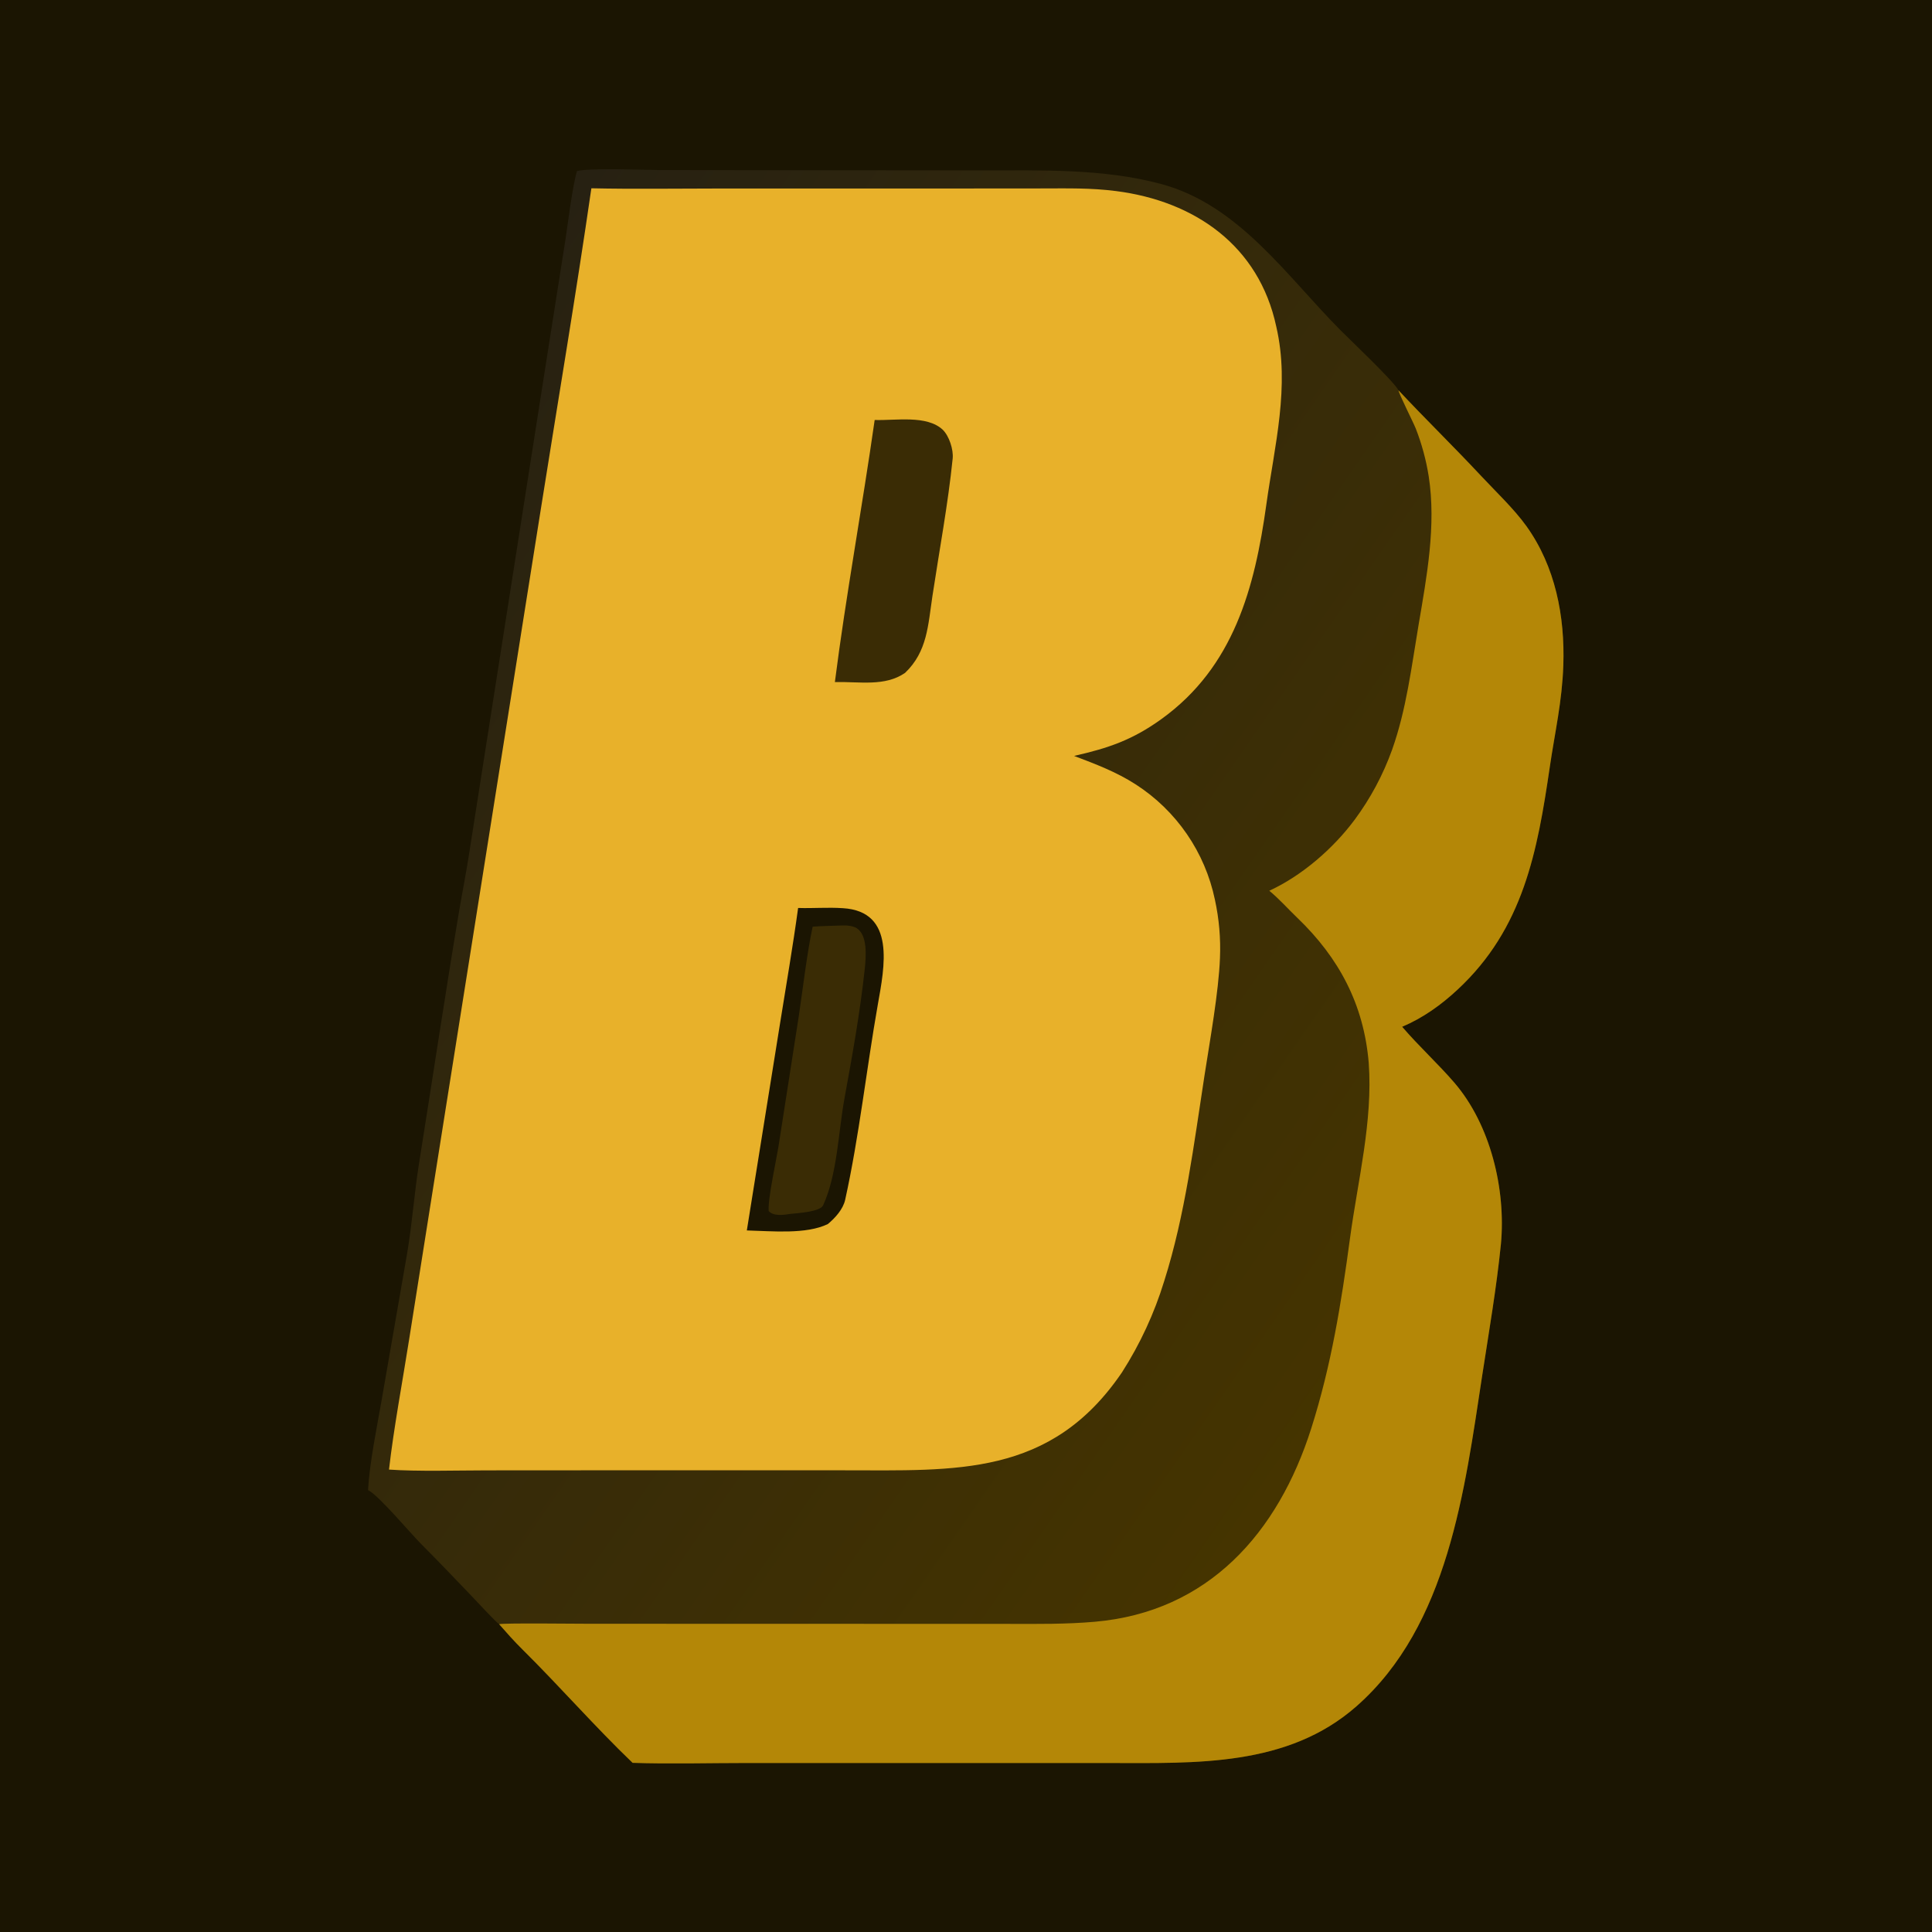
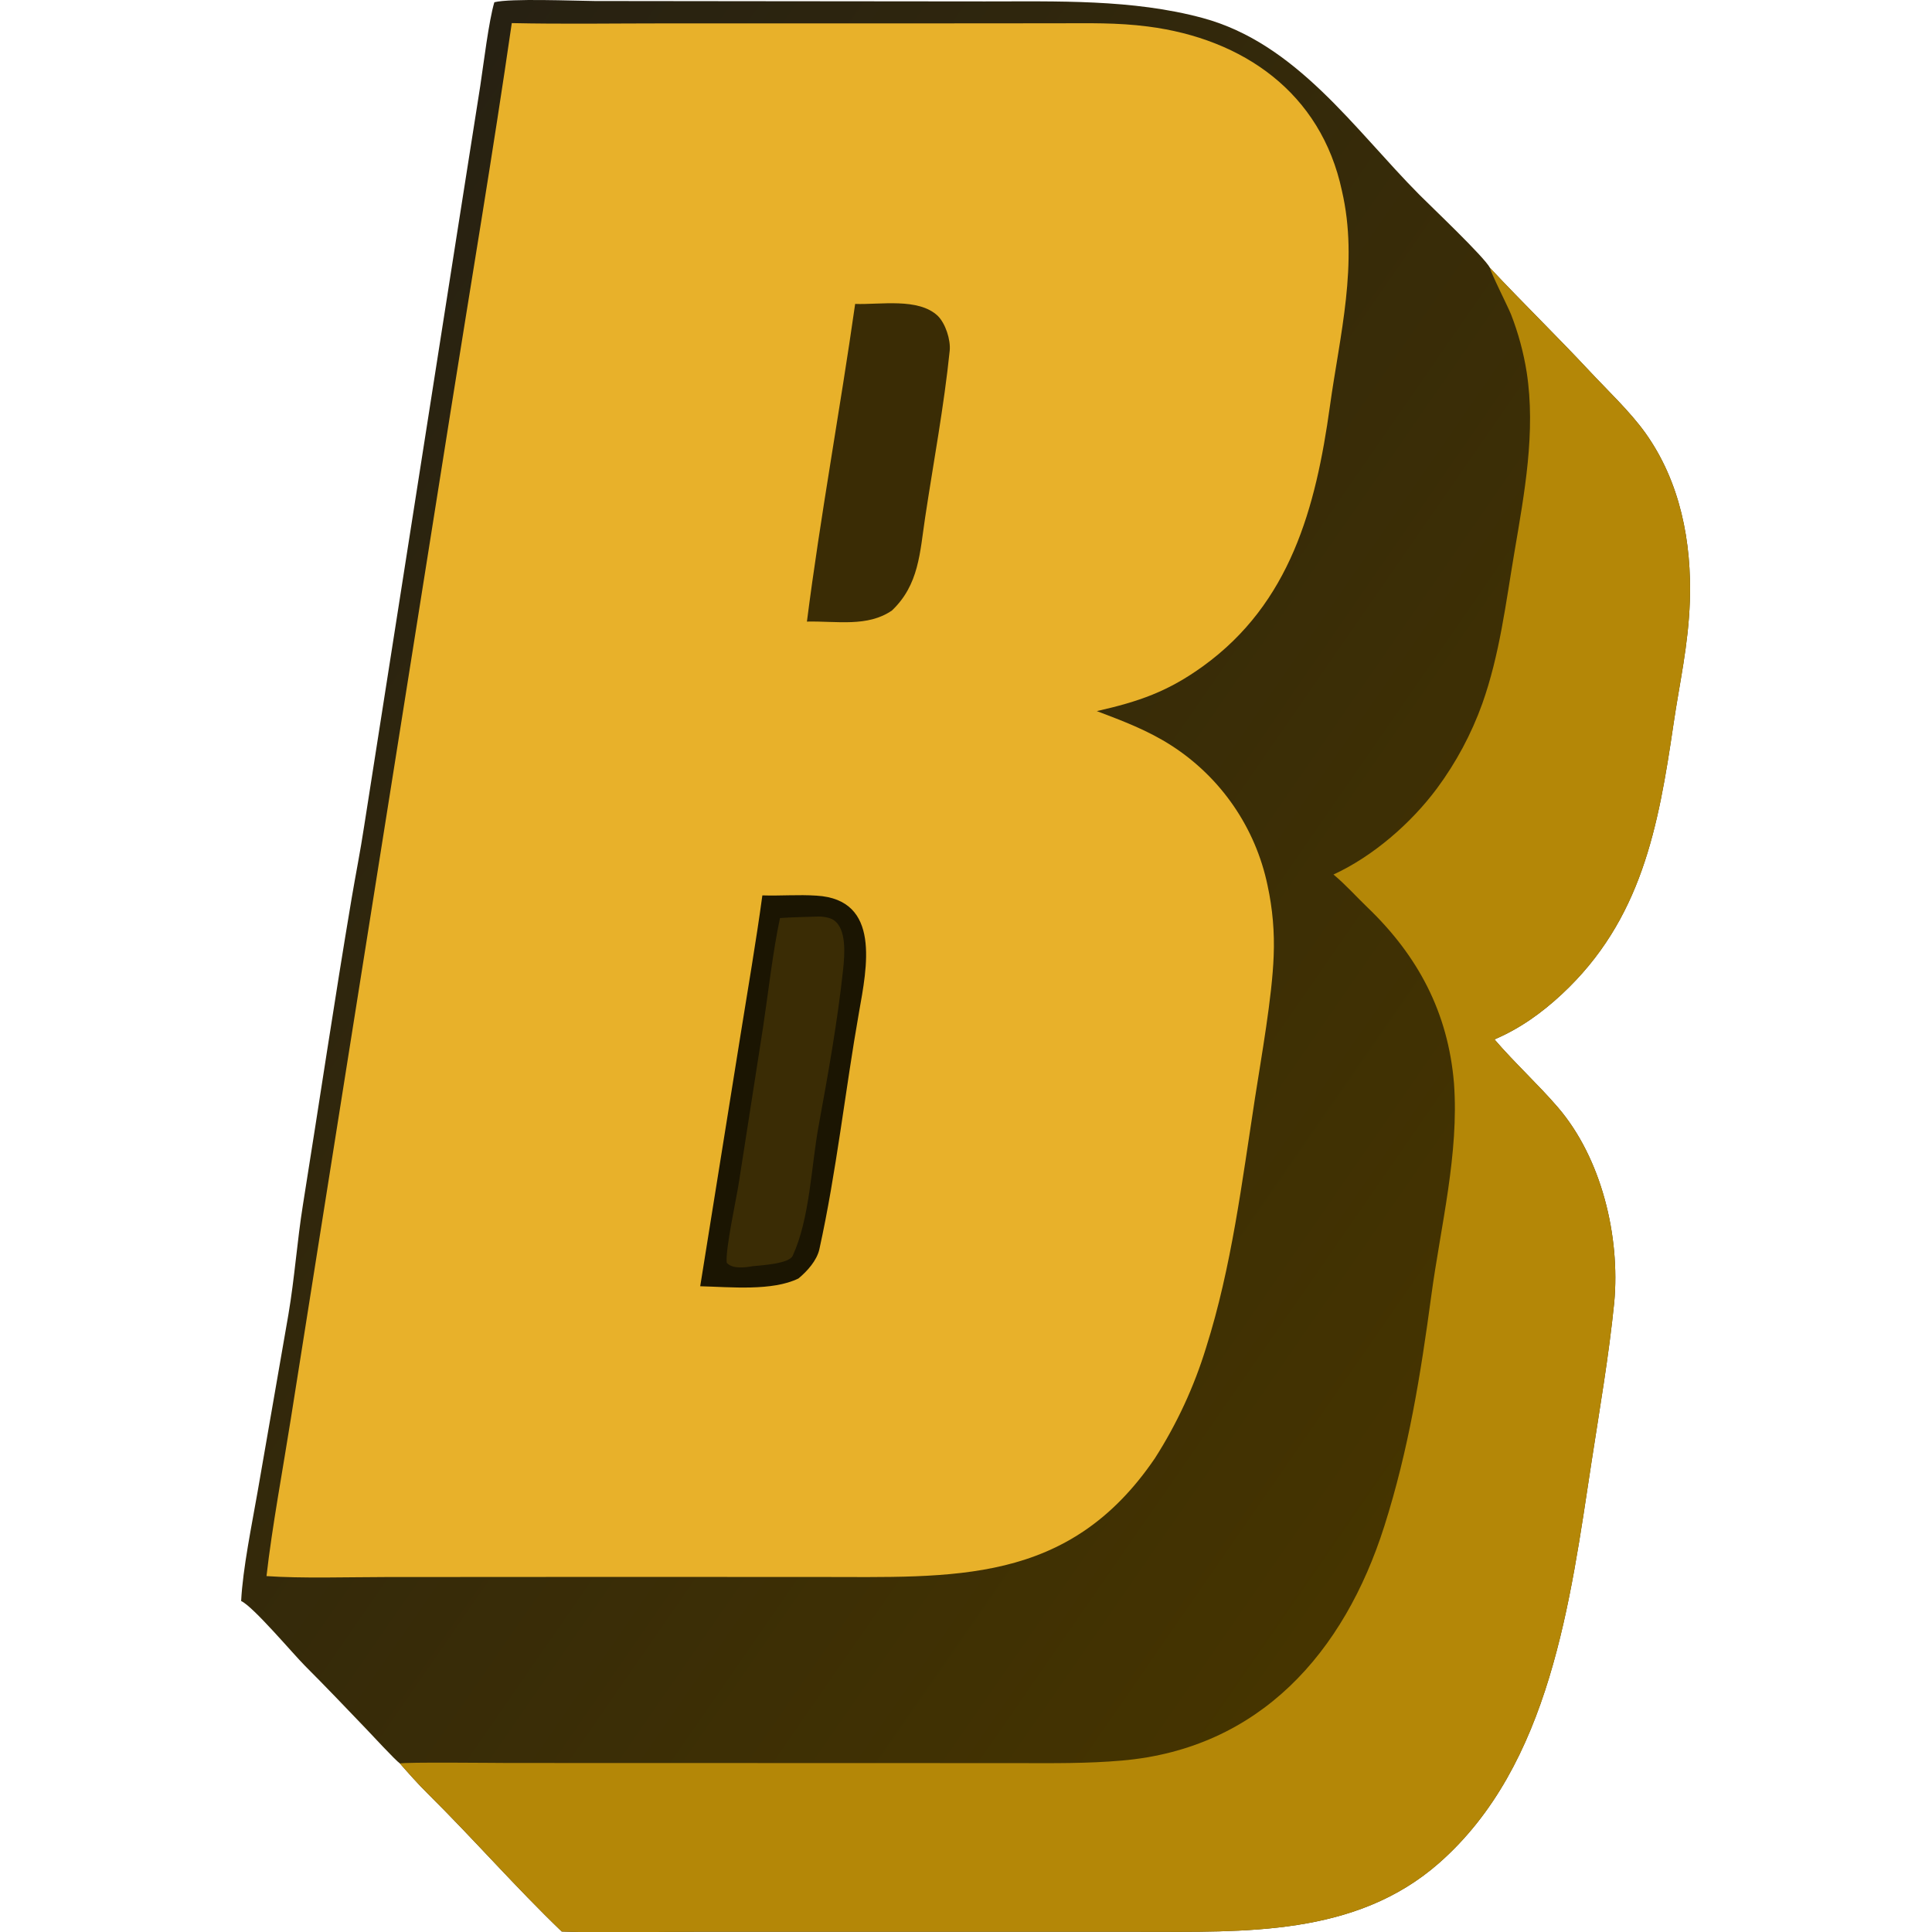
- <svg xmlns="http://www.w3.org/2000/svg" version="1.1" style="display: block;" viewBox="0 0 1600 1600" width="400" height="400" preserveAspectRatio="none">
+ <svg xmlns="http://www.w3.org/2000/svg" width="100%" height="100%" viewBox="0 0 1667 1667" version="1.1" xml:space="preserve" style="fill-rule:evenodd;clip-rule:evenodd;stroke-linejoin:round;stroke-miterlimit:2;">
+   <path d="M426.536,1.932c14.07,-3.502 68.517,-1.203 86.782,-1.054l133.565,0.154l202.792,0.193c62.307,0.04 127.411,-2.08 187.976,14.289c81.051,21.905 130.616,95.663 187.05,152.536c9.977,10.057 55.917,53.543 60.956,63.121c28.022,29.969 57.937,59.093 85.984,89.135c15.318,16.407 34.929,34.956 47.861,53.018c30.294,42.304 40.27,94.338 38.553,145.454c-1.288,38.093 -8.814,69.977 -14.131,106.201c-12.969,88.345 -27.504,168.846 -96.377,232.913c-17.212,16.019 -36.015,29.555 -58.051,38.944c17.565,20.476 37.758,38.893 54.616,58.501c37.72,43.864 53.972,111.256 48.694,168.595c-4.647,46.131 -12.565,91.743 -19.599,137.646c-18.273,119.259 -35.371,261.362 -131.546,345.932c-72.068,63.355 -168.019,59.327 -257.711,59.289l-147.76,-0.025l-232.217,-0c-37.676,-0.013 -82.131,1.162 -119.277,-0.177c-39.545,-37.922 -76.425,-80.226 -115.441,-118.817c-8.351,-8.259 -16.405,-17.313 -24.151,-26.165c-3.732,-2.513 -24.535,-25.029 -29.06,-29.752c-16.528,-17.301 -35.935,-37.581 -52.666,-54.301c-10.494,-10.494 -44.878,-51.421 -55.307,-56.144c1.389,-27.921 9.316,-66.247 14.196,-94.256l26.591,-153.014c5.338,-31.431 7.521,-63.357 12.513,-94.543c14.107,-88.11 27.199,-176.417 42.024,-264.412c3.428,-20.348 7.584,-41.037 10.643,-61.316l80.291,-512.297l20.078,-127.556c2.799,-18.44 7.328,-55.956 12.129,-72.092Z" style="fill:url(#_Linear1);fill-rule:nonzero;" />
+   <path d="M1285.66,231.171c28.022,29.969 57.937,59.093 85.984,89.135c15.318,16.407 34.929,34.956 47.861,53.018c30.294,42.304 40.27,94.338 38.553,145.454c-1.288,38.093 -8.814,69.977 -14.131,106.201c-12.969,88.345 -27.504,168.846 -96.377,232.913c-17.212,16.019 -36.015,29.555 -58.051,38.944c17.565,20.476 37.758,38.893 54.616,58.501c37.72,43.864 53.972,111.256 48.694,168.595c-4.647,46.131 -12.565,91.743 -19.599,137.646c-18.273,119.259 -35.371,261.362 -131.546,345.932c-72.068,63.355 -168.019,59.327 -257.711,59.289l-147.76,-0.025l-232.217,-0c-37.676,-0.013 -82.131,1.162 -119.277,-0.177c-39.545,-37.922 -76.425,-80.226 -115.441,-118.817c-8.351,-8.259 -16.405,-17.313 -24.151,-26.165c3.124,-1.352 82.682,-0.468 94.302,-0.455l338.888,0.088l100.104,0.038c30.2,0.063 59.689,0.392 89.474,-2.197c118.982,-10.292 191.921,-93.119 226.585,-202.301c20.988,-66.121 31.255,-130.183 40.561,-199.182c8.082,-59.799 23.956,-122.138 19.536,-182.839c-5.051,-61.196 -31.09,-110.046 -74.682,-151.864c-9.699,-9.297 -18.728,-19.558 -29.31,-28.326c34.21,-15.765 66.929,-44.229 89.268,-74.273c16.53,-22.324 29.714,-46.951 39.121,-73.096c15.04,-42.36 20.268,-86.644 27.744,-130.766c8.575,-50.585 18.538,-103.9 10.583,-155.276c-2.703,-17.069 -7.236,-33.797 -13.512,-49.895c-2.779,-6.952 -17.857,-36.645 -18.109,-40.1Z" style="fill:#b48707;fill-rule:nonzero;" />
+   <path d="M441.582,19.931c43.668,0.96 89.936,0.239 133.837,0.244l243.656,-0.011l93.686,-0.072c26.979,-0.022 50.911,-0.668 77.739,2.782c81.931,10.54 149.278,56.988 167.361,141.745c14.535,62.671 -1.894,124.703 -10.393,186.039c-12.135,87.444 -34.133,169.688 -109.388,224.127c-30.388,21.983 -55.536,30.605 -91.704,38.78c22.618,8.581 43.955,16.591 64.416,29.752c42.707,27.486 72.581,70.978 82.906,120.703c4.357,19.989 6.125,40.452 5.266,60.889c-1.313,35.327 -10.582,86.762 -16.144,122.703c-11.154,72.025 -20.131,145.685 -42.163,215.177c-10.32,33.666 -25.174,65.767 -44.154,95.43c-74.604,109.738 -173.825,102.426 -291.175,102.451l-186.318,-0.05l-186.492,0.113c-30.829,0.026 -72.81,1.301 -102.57,-0.821c4.768,-42.139 14.307,-93.258 21.029,-135.966l41.582,-262.551l96.153,-605.85c17.632,-111.16 36.761,-224.42 52.87,-335.614Z" style="fill:#e8b12a;fill-rule:nonzero;" />
+   <path d="M657.797,772.578c15.509,0.518 31.042,-0.838 46.717,0.219c55.925,3.292 43.469,62.105 36.607,100.976c-11.828,66.993 -19.437,137.583 -34.13,204.063c-2.166,9.803 -10.514,19.034 -18.075,25.285c-22.618,11.062 -58.505,7.362 -84.748,6.706l34.748,-216.58c6.345,-39.764 13.493,-80.96 18.881,-120.669Z" style="fill:#1b1502;fill-rule:nonzero;" />
+   <path d="M704.66,790.86c4.014,-0.307 10.83,0.589 14.317,2.793c11.799,7.457 9.777,30.121 8.534,42.582c-5.118,46.934 -12.799,89.268 -21.338,136.12c-6.217,34.115 -7.408,79.043 -22.237,111.209c-3.147,6.828 -26.587,8.154 -34.644,8.975c-6.569,1.187 -17.598,2.563 -22.267,-3.056c-1.198,-11.872 8.391,-55.139 10.546,-69.406l20.96,-134.591c4.393,-29.323 8.353,-64.714 14.477,-93.358c9.67,-0.731 21.796,-0.895 31.652,-1.268Z" style="fill:#3a2c05;fill-rule:nonzero;" />
+   <path d="M737.861,262.238c21.615,0.793 54.522,-5.507 71.268,10.281c6.685,6.602 11.205,20.613 10.318,29.969c-4.912,48.034 -13.944,95.97 -21.167,143.782c-4.632,30.67 -5.281,58.18 -28.638,80.457c-21.001,14.529 -47.418,9.05 -73.396,9.592c11.528,-90.347 28.698,-183.326 41.615,-274.081Z" style="fill:#3a2c05;fill-rule:nonzero;" />
  <defs>
-     <linearGradient id="Gradient1" gradientUnits="userSpaceOnUse" x1="1172.4" y1="1077.62" x2="266.304" y2="449.273">
-       <stop class="stop0" offset="0" stop-opacity="1" stop-color="rgb(69,52,0)" />
-       <stop class="stop1" offset="1" stop-opacity="1" stop-color="rgb(39,33,18)" />
+     <linearGradient id="_Linear1" x1="0" y1="0" x2="1" y2="0" gradientUnits="userSpaceOnUse" gradientTransform="matrix(-1144.22,-793.479,793.479,-1144.22,1303.64,1183.85)">
+       <stop offset="0" style="stop-color:#453400;stop-opacity:1" />
+       <stop offset="1" style="stop-color:#272112;stop-opacity:1" />
    </linearGradient>
  </defs>
-   <path transform="translate(0,0)" fill="rgb(27,21,2)" d="M 0 0 L 1600 0 L 1600 1600 L 0 1600 L 0 0 z" />
-   <path transform="translate(0,0)" fill="url(#Gradient1)" d="M 477.832 141.671 C 488.974 138.898 532.09 140.718 546.554 140.836 L 652.322 140.958 L 812.911 141.111 C 862.251 141.143 913.806 139.464 961.767 152.426 C 1025.95 169.773 1065.2 228.181 1109.89 273.218 C 1117.79 281.182 1154.17 315.618 1158.16 323.203 C 1180.35 346.935 1204.04 369.998 1226.25 393.788 C 1238.38 406.78 1253.91 421.469 1264.15 435.772 C 1288.14 469.272 1296.04 510.477 1294.68 550.955 C 1293.66 581.121 1287.7 606.369 1283.49 635.055 C 1273.22 705.014 1261.71 768.762 1207.17 819.496 C 1193.54 832.181 1178.65 842.9 1161.2 850.335 C 1175.11 866.55 1191.1 881.134 1204.45 896.661 C 1234.32 931.397 1247.19 984.764 1243.01 1030.17 C 1239.33 1066.7 1233.06 1102.82 1227.49 1139.17 C 1213.02 1233.61 1199.48 1346.14 1123.32 1413.11 C 1066.25 1463.28 990.268 1460.09 919.242 1460.06 L 802.232 1460.04 L 618.342 1460.04 C 588.507 1460.03 553.304 1460.96 523.888 1459.9 C 492.573 1429.87 463.368 1396.37 432.472 1365.81 C 425.859 1359.27 419.481 1352.1 413.347 1345.09 C 410.392 1343.1 393.918 1325.27 390.335 1321.53 C 377.246 1307.83 361.878 1291.77 348.629 1278.53 C 340.319 1270.22 313.091 1237.81 304.832 1234.07 C 305.932 1211.96 312.209 1181.61 316.074 1159.43 L 337.131 1038.26 C 341.358 1013.37 343.087 988.088 347.04 963.392 C 358.211 893.619 368.578 823.69 380.318 754.007 C 383.033 737.894 386.324 721.511 388.746 705.452 L 452.328 299.77 L 468.227 198.76 C 470.444 184.157 474.03 154.449 477.832 141.671 z" />
-   <path transform="translate(0,0)" fill="rgb(180,135,7)" d="M 1158.16 323.203 C 1180.35 346.935 1204.04 369.998 1226.25 393.788 C 1238.38 406.78 1253.91 421.469 1264.15 435.772 C 1288.14 469.272 1296.04 510.477 1294.68 550.955 C 1293.66 581.121 1287.7 606.369 1283.49 635.055 C 1273.22 705.014 1261.71 768.762 1207.17 819.496 C 1193.54 832.181 1178.65 842.9 1161.2 850.335 C 1175.11 866.55 1191.1 881.134 1204.45 896.661 C 1234.32 931.397 1247.19 984.764 1243.01 1030.17 C 1239.33 1066.7 1233.06 1102.82 1227.49 1139.17 C 1213.02 1233.61 1199.48 1346.14 1123.32 1413.11 C 1066.25 1463.28 990.268 1460.09 919.242 1460.06 L 802.232 1460.04 L 618.342 1460.04 C 588.507 1460.03 553.304 1460.96 523.888 1459.9 C 492.573 1429.87 463.368 1396.37 432.472 1365.81 C 425.859 1359.27 419.481 1352.1 413.347 1345.09 C 415.821 1344.02 478.822 1344.72 488.024 1344.73 L 756.385 1344.8 L 835.656 1344.83 C 859.571 1344.88 882.923 1345.14 906.51 1343.09 C 1000.73 1334.94 1058.49 1269.35 1085.94 1182.89 C 1102.56 1130.53 1110.69 1079.8 1118.06 1025.16 C 1124.46 977.806 1137.03 928.441 1133.53 880.372 C 1129.53 831.912 1108.91 793.228 1074.39 760.113 C 1066.71 752.751 1059.56 744.625 1051.18 737.682 C 1078.27 725.198 1104.18 702.657 1121.87 678.866 C 1134.96 661.188 1145.4 641.686 1152.85 620.982 C 1164.76 587.438 1168.9 552.37 1174.82 517.43 C 1181.61 477.372 1189.5 435.153 1183.2 394.469 C 1181.06 380.952 1177.47 367.705 1172.5 354.957 C 1170.3 349.452 1158.36 325.939 1158.16 323.203 z" />
-   <path transform="translate(0,0)" fill="rgb(232,177,42)" d="M 489.747 155.924 C 524.327 156.684 560.966 156.113 595.731 156.117 L 788.679 156.109 L 862.868 156.052 C 884.232 156.034 903.184 155.523 924.429 158.255 C 989.309 166.601 1042.64 203.383 1056.96 270.501 C 1068.47 320.129 1055.46 369.252 1048.73 417.823 C 1039.12 487.069 1021.7 552.197 962.107 595.307 C 938.043 612.715 918.128 619.542 889.487 626.016 C 907.398 632.811 924.295 639.154 940.498 649.576 C 974.317 671.342 997.974 705.783 1006.15 745.16 C 1009.6 760.989 1011 777.193 1010.32 793.377 C 1009.28 821.352 1001.94 862.083 997.536 890.544 C 988.703 947.58 981.594 1005.91 964.147 1060.94 C 955.975 1087.6 944.212 1113.02 929.182 1136.51 C 870.104 1223.41 791.532 1217.62 698.604 1217.64 L 551.061 1217.6 L 403.38 1217.69 C 378.967 1217.71 345.723 1218.72 322.156 1217.04 C 325.932 1183.67 333.486 1143.19 338.809 1109.37 L 371.737 901.459 L 447.88 421.693 C 461.842 333.667 476.99 243.977 489.747 155.924 z" />
-   <path transform="translate(0,0)" fill="rgb(27,21,2)" d="M 660.965 751.937 C 673.246 752.347 685.547 751.273 697.96 752.11 C 742.246 754.717 732.382 801.29 726.948 832.072 C 717.582 885.123 711.556 941.022 699.921 993.667 C 698.206 1001.43 691.595 1008.74 685.608 1013.69 C 667.697 1022.45 639.278 1019.52 618.497 1019 L 646.013 847.493 C 651.038 816.004 656.698 783.382 660.965 751.937 z" />
-   <path transform="translate(0,0)" fill="rgb(58,44,5)" d="M 698.075 766.414 C 701.254 766.171 706.651 766.88 709.413 768.626 C 718.756 774.531 717.155 792.478 716.171 802.346 C 712.118 839.512 706.035 873.036 699.273 910.138 C 694.35 937.153 693.407 972.731 681.664 998.203 C 679.172 1003.61 660.61 1004.66 654.23 1005.31 C 649.028 1006.25 640.294 1007.34 636.597 1002.89 C 635.648 993.489 643.242 959.226 644.948 947.928 L 661.546 841.347 C 665.025 818.127 668.161 790.101 673.01 767.418 C 680.668 766.839 690.27 766.709 698.075 766.414 z" />
-   <path transform="translate(0,0)" fill="rgb(58,44,5)" d="M 724.367 347.804 C 741.483 348.432 767.542 343.443 780.803 355.946 C 786.097 361.174 789.676 372.269 788.974 379.678 C 785.084 417.715 777.932 455.675 772.212 493.537 C 768.544 517.824 768.03 539.609 749.534 557.25 C 732.903 568.755 711.984 564.417 691.412 564.846 C 700.541 493.301 714.138 419.672 724.367 347.804 z" />
</svg>
